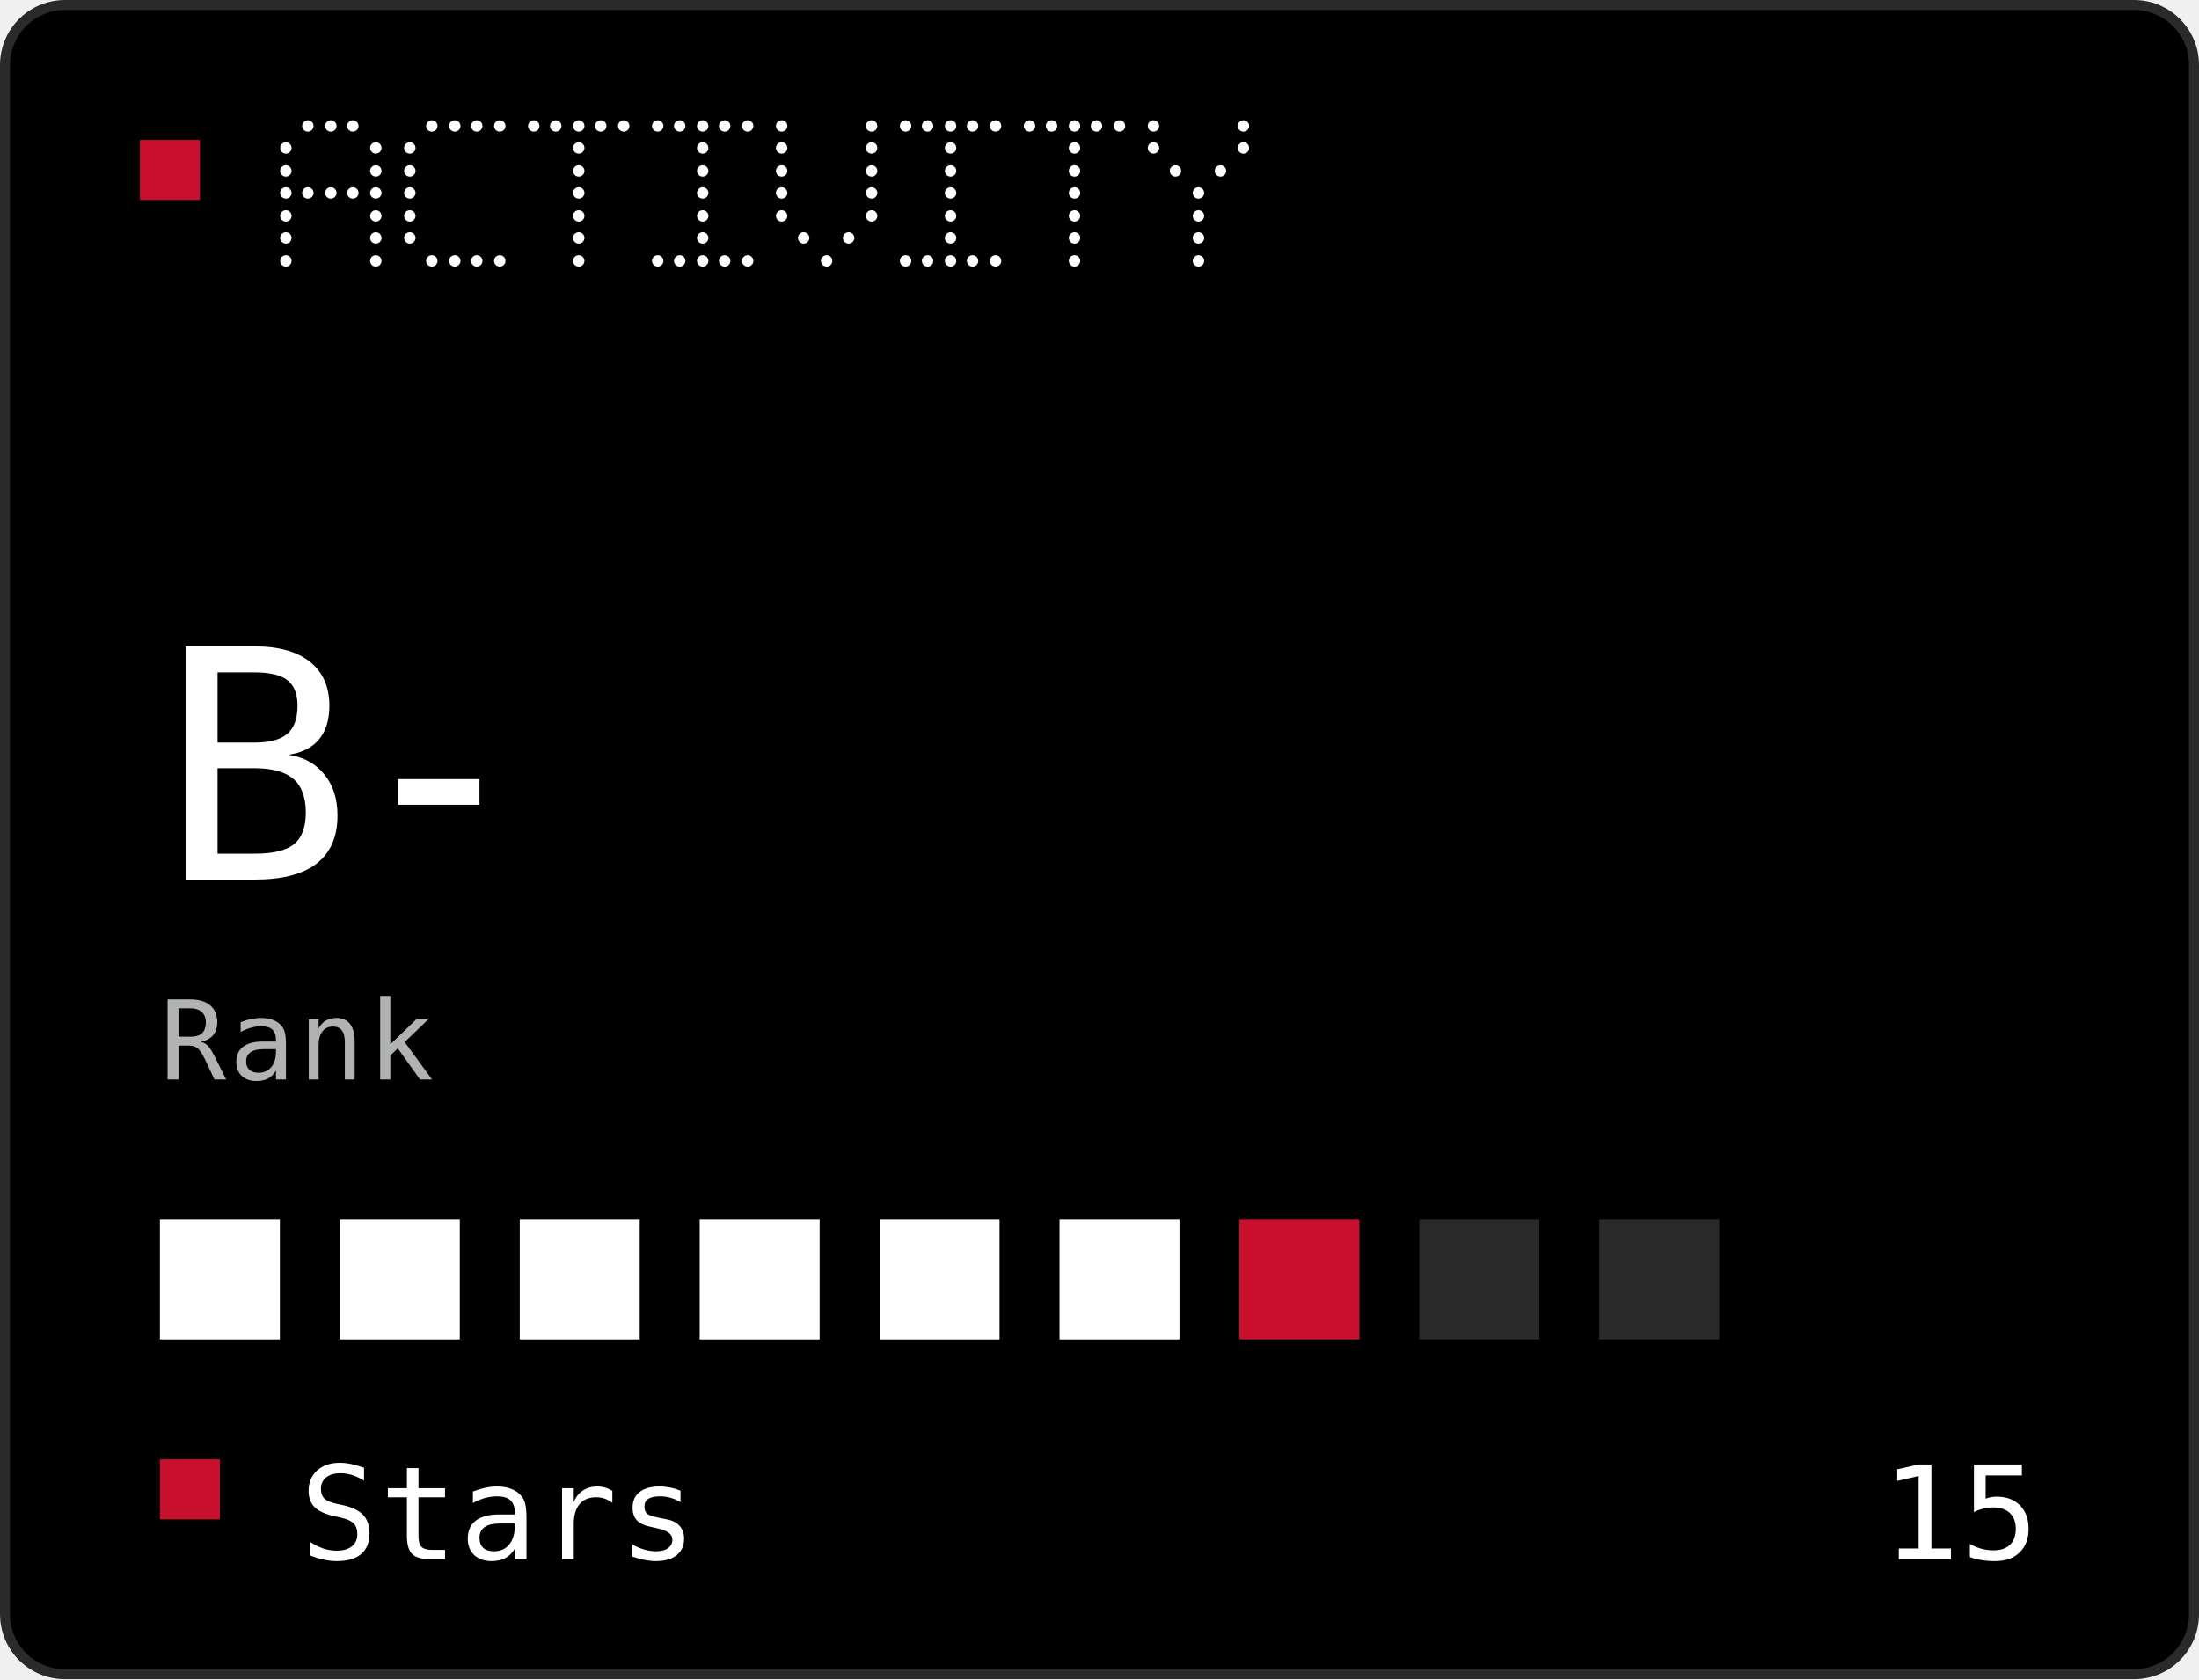
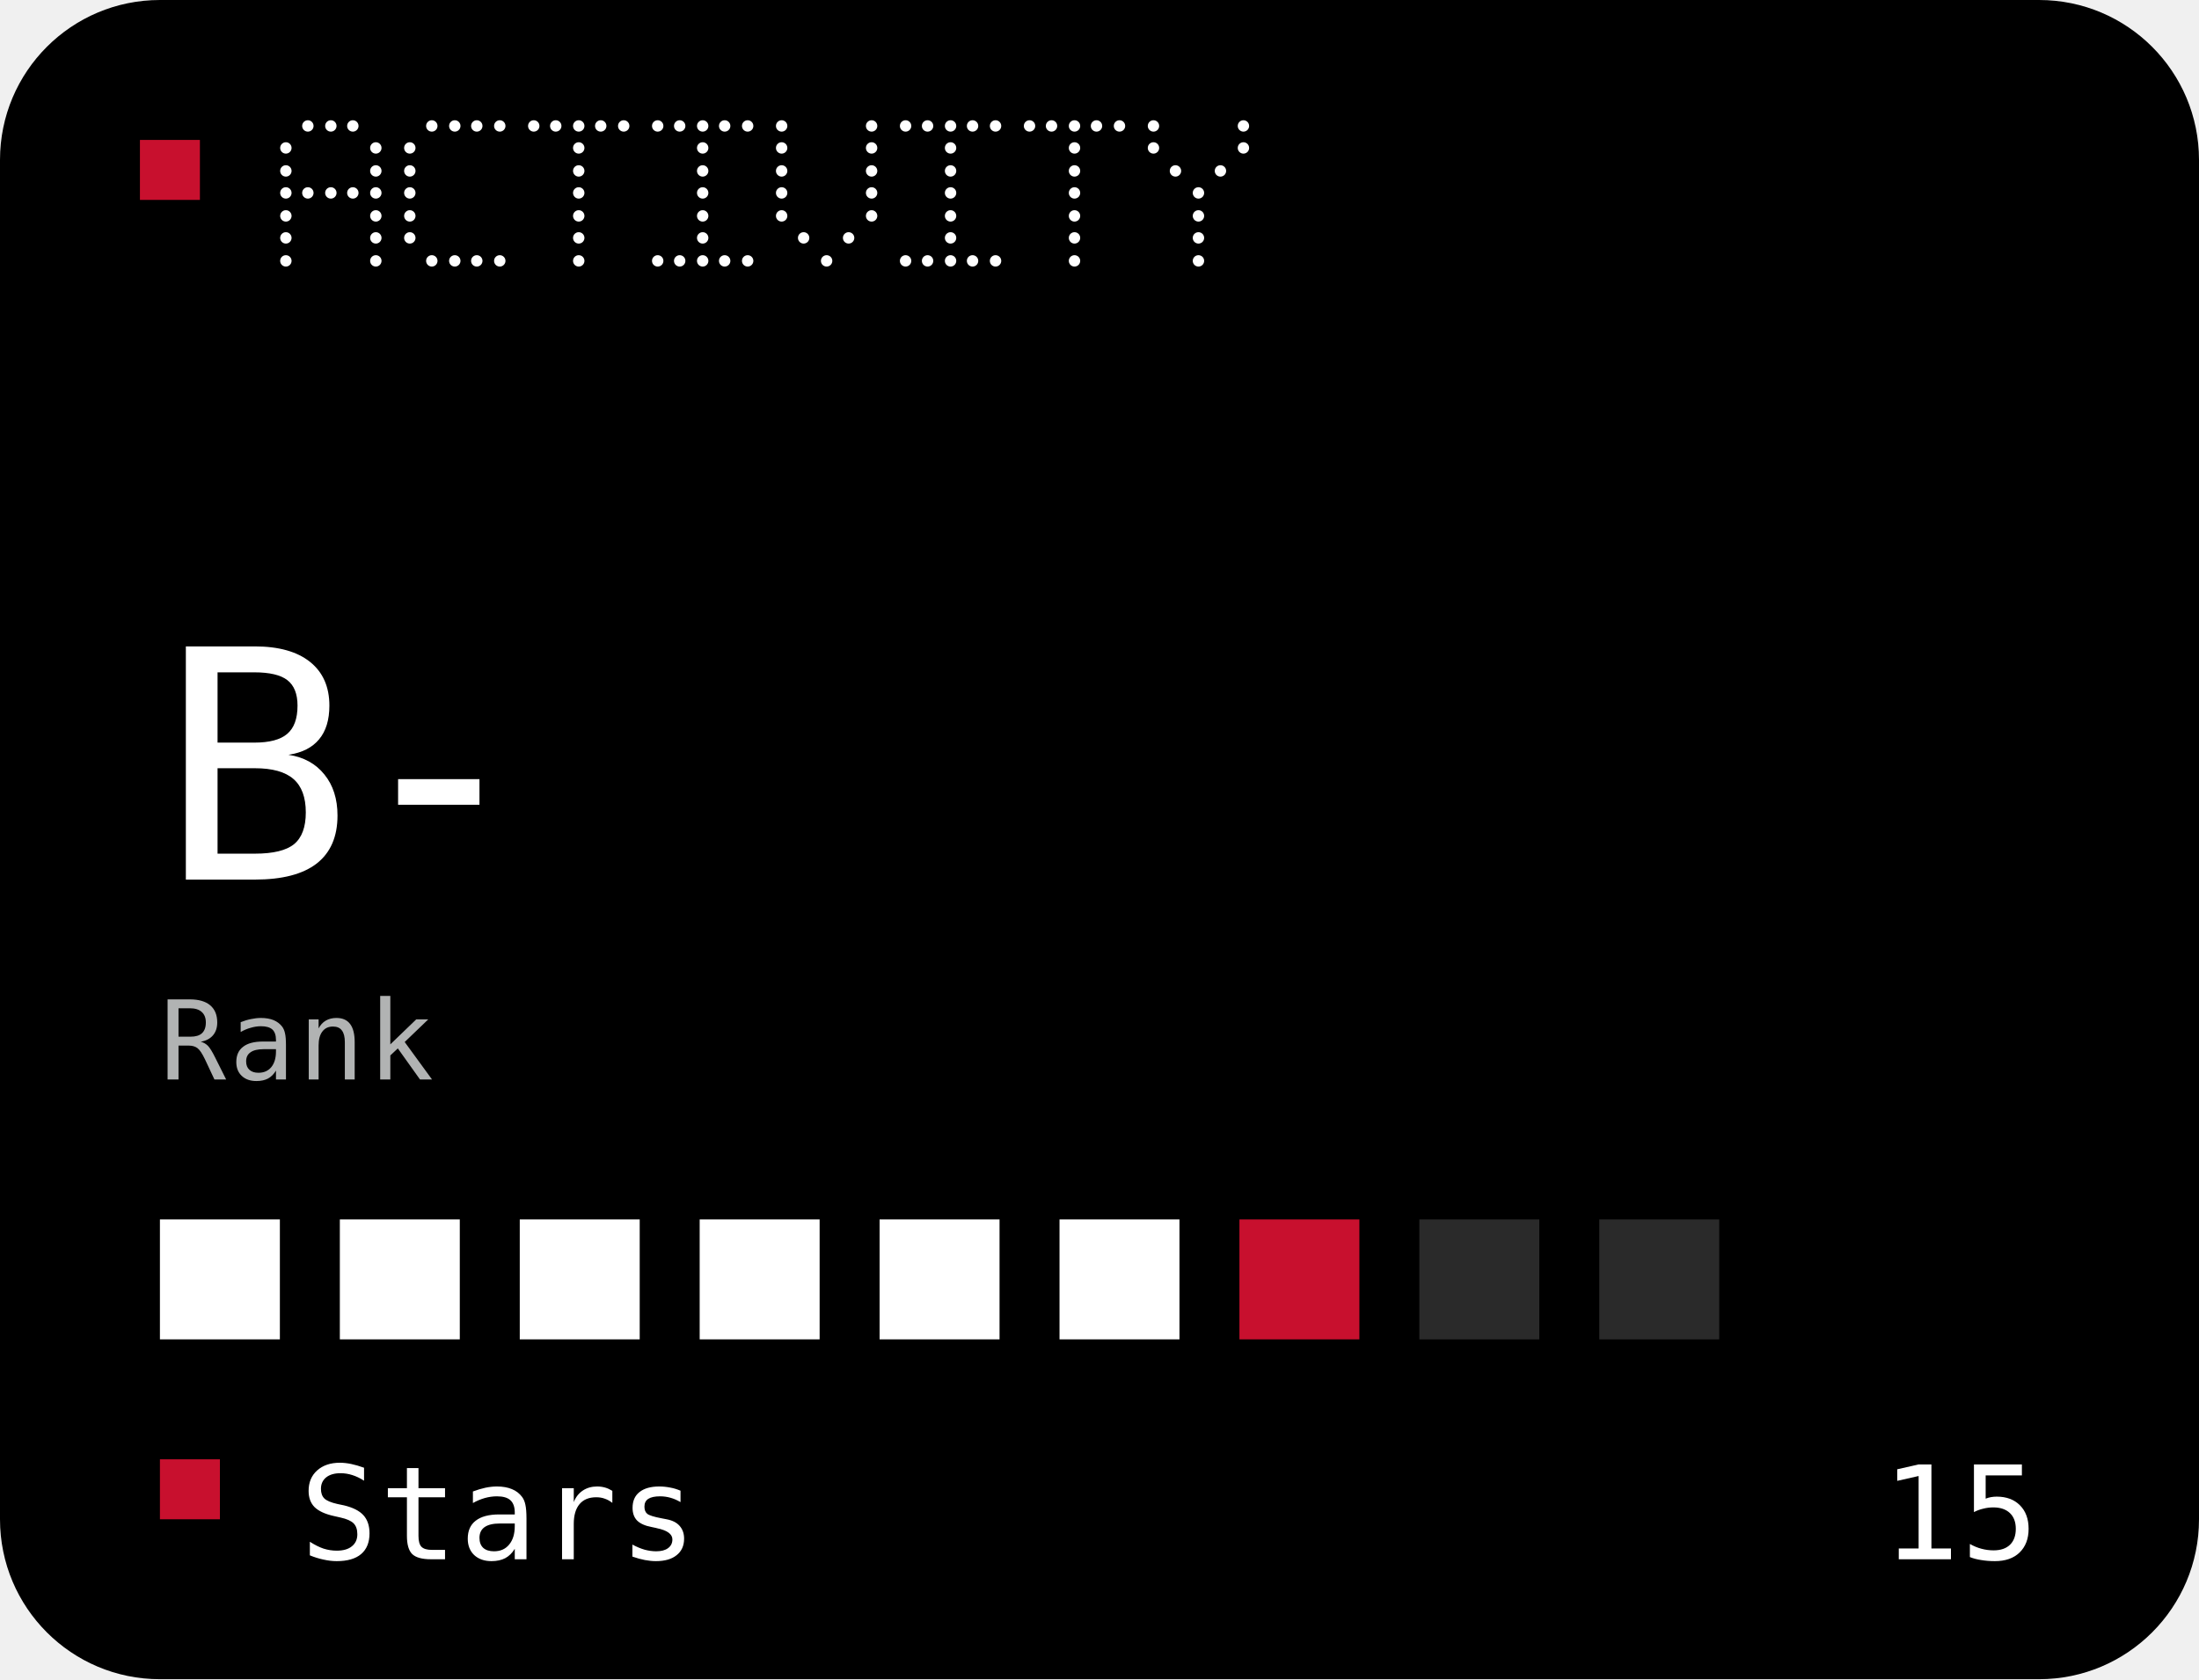
<svg xmlns="http://www.w3.org/2000/svg" width="220" height="168" viewBox="0 0 220 168" role="img">
-   <rect x="0.5" y="0.5" width="219" height="167" rx="6" fill="#000000" stroke="#2A2A2A" stroke-width="1" />
+   <rect width="220" height="168" rx="16" fill="#000000" />
  <rect x="14" y="14" width="6" height="6" fill="#C8102E" />
  <circle cx="30.8" cy="12.6" r="0.57" fill="#FFFFFF" />
  <circle cx="33.1" cy="12.6" r="0.57" fill="#FFFFFF" />
  <circle cx="35.3" cy="12.6" r="0.57" fill="#FFFFFF" />
  <circle cx="28.6" cy="14.8" r="0.57" fill="#FFFFFF" />
  <circle cx="37.6" cy="14.8" r="0.57" fill="#FFFFFF" />
  <circle cx="28.6" cy="17.1" r="0.57" fill="#FFFFFF" />
  <circle cx="37.6" cy="17.1" r="0.57" fill="#FFFFFF" />
  <circle cx="28.6" cy="19.3" r="0.57" fill="#FFFFFF" />
  <circle cx="30.8" cy="19.3" r="0.57" fill="#FFFFFF" />
  <circle cx="33.1" cy="19.3" r="0.57" fill="#FFFFFF" />
  <circle cx="35.3" cy="19.3" r="0.57" fill="#FFFFFF" />
  <circle cx="37.6" cy="19.3" r="0.57" fill="#FFFFFF" />
  <circle cx="28.6" cy="21.6" r="0.57" fill="#FFFFFF" />
  <circle cx="37.6" cy="21.6" r="0.57" fill="#FFFFFF" />
  <circle cx="28.6" cy="23.8" r="0.57" fill="#FFFFFF" />
  <circle cx="37.6" cy="23.8" r="0.57" fill="#FFFFFF" />
  <circle cx="28.6" cy="26.1" r="0.57" fill="#FFFFFF" />
  <circle cx="37.6" cy="26.1" r="0.57" fill="#FFFFFF" />
  <circle cx="43.2" cy="12.6" r="0.57" fill="#FFFFFF" />
  <circle cx="45.5" cy="12.6" r="0.57" fill="#FFFFFF" />
  <circle cx="47.7" cy="12.6" r="0.57" fill="#FFFFFF" />
  <circle cx="50.0" cy="12.6" r="0.57" fill="#FFFFFF" />
  <circle cx="41.0" cy="14.8" r="0.57" fill="#FFFFFF" />
  <circle cx="41.0" cy="17.1" r="0.57" fill="#FFFFFF" />
  <circle cx="41.0" cy="19.3" r="0.57" fill="#FFFFFF" />
  <circle cx="41.0" cy="21.6" r="0.57" fill="#FFFFFF" />
  <circle cx="41.0" cy="23.8" r="0.57" fill="#FFFFFF" />
  <circle cx="43.2" cy="26.1" r="0.57" fill="#FFFFFF" />
  <circle cx="45.5" cy="26.1" r="0.57" fill="#FFFFFF" />
  <circle cx="47.7" cy="26.1" r="0.57" fill="#FFFFFF" />
  <circle cx="50.0" cy="26.1" r="0.57" fill="#FFFFFF" />
  <circle cx="53.4" cy="12.6" r="0.57" fill="#FFFFFF" />
  <circle cx="55.6" cy="12.6" r="0.57" fill="#FFFFFF" />
  <circle cx="57.9" cy="12.6" r="0.57" fill="#FFFFFF" />
  <circle cx="60.1" cy="12.6" r="0.57" fill="#FFFFFF" />
  <circle cx="62.4" cy="12.6" r="0.57" fill="#FFFFFF" />
  <circle cx="57.9" cy="14.8" r="0.57" fill="#FFFFFF" />
  <circle cx="57.9" cy="17.1" r="0.57" fill="#FFFFFF" />
  <circle cx="57.9" cy="19.3" r="0.57" fill="#FFFFFF" />
  <circle cx="57.9" cy="21.6" r="0.57" fill="#FFFFFF" />
  <circle cx="57.9" cy="23.8" r="0.57" fill="#FFFFFF" />
  <circle cx="57.9" cy="26.1" r="0.57" fill="#FFFFFF" />
  <circle cx="65.8" cy="12.6" r="0.57" fill="#FFFFFF" />
  <circle cx="68.0" cy="12.6" r="0.57" fill="#FFFFFF" />
  <circle cx="70.3" cy="12.6" r="0.57" fill="#FFFFFF" />
  <circle cx="72.5" cy="12.6" r="0.57" fill="#FFFFFF" />
  <circle cx="74.8" cy="12.6" r="0.57" fill="#FFFFFF" />
  <circle cx="70.3" cy="14.8" r="0.57" fill="#FFFFFF" />
  <circle cx="70.3" cy="17.1" r="0.57" fill="#FFFFFF" />
  <circle cx="70.3" cy="19.3" r="0.57" fill="#FFFFFF" />
  <circle cx="70.3" cy="21.6" r="0.57" fill="#FFFFFF" />
  <circle cx="70.3" cy="23.8" r="0.57" fill="#FFFFFF" />
  <circle cx="65.8" cy="26.1" r="0.57" fill="#FFFFFF" />
  <circle cx="68.0" cy="26.1" r="0.57" fill="#FFFFFF" />
  <circle cx="70.3" cy="26.1" r="0.57" fill="#FFFFFF" />
  <circle cx="72.5" cy="26.1" r="0.57" fill="#FFFFFF" />
  <circle cx="74.8" cy="26.1" r="0.57" fill="#FFFFFF" />
  <circle cx="78.2" cy="12.6" r="0.57" fill="#FFFFFF" />
  <circle cx="87.2" cy="12.6" r="0.57" fill="#FFFFFF" />
  <circle cx="78.2" cy="14.8" r="0.57" fill="#FFFFFF" />
  <circle cx="87.2" cy="14.8" r="0.57" fill="#FFFFFF" />
  <circle cx="78.2" cy="17.1" r="0.57" fill="#FFFFFF" />
  <circle cx="87.2" cy="17.1" r="0.57" fill="#FFFFFF" />
  <circle cx="78.2" cy="19.3" r="0.57" fill="#FFFFFF" />
  <circle cx="87.2" cy="19.3" r="0.57" fill="#FFFFFF" />
  <circle cx="78.2" cy="21.6" r="0.57" fill="#FFFFFF" />
  <circle cx="87.2" cy="21.6" r="0.57" fill="#FFFFFF" />
  <circle cx="80.4" cy="23.8" r="0.57" fill="#FFFFFF" />
  <circle cx="84.9" cy="23.8" r="0.57" fill="#FFFFFF" />
  <circle cx="82.7" cy="26.1" r="0.57" fill="#FFFFFF" />
  <circle cx="90.6" cy="12.6" r="0.57" fill="#FFFFFF" />
  <circle cx="92.8" cy="12.6" r="0.57" fill="#FFFFFF" />
  <circle cx="95.1" cy="12.6" r="0.57" fill="#FFFFFF" />
  <circle cx="97.3" cy="12.6" r="0.57" fill="#FFFFFF" />
  <circle cx="99.6" cy="12.6" r="0.57" fill="#FFFFFF" />
  <circle cx="95.1" cy="14.8" r="0.57" fill="#FFFFFF" />
  <circle cx="95.1" cy="17.1" r="0.57" fill="#FFFFFF" />
  <circle cx="95.1" cy="19.3" r="0.57" fill="#FFFFFF" />
  <circle cx="95.1" cy="21.6" r="0.57" fill="#FFFFFF" />
  <circle cx="95.1" cy="23.8" r="0.57" fill="#FFFFFF" />
  <circle cx="90.6" cy="26.1" r="0.57" fill="#FFFFFF" />
  <circle cx="92.8" cy="26.1" r="0.57" fill="#FFFFFF" />
  <circle cx="95.1" cy="26.1" r="0.57" fill="#FFFFFF" />
  <circle cx="97.3" cy="26.1" r="0.57" fill="#FFFFFF" />
  <circle cx="99.6" cy="26.1" r="0.57" fill="#FFFFFF" />
  <circle cx="103.0" cy="12.6" r="0.57" fill="#FFFFFF" />
  <circle cx="105.2" cy="12.6" r="0.57" fill="#FFFFFF" />
  <circle cx="107.5" cy="12.6" r="0.57" fill="#FFFFFF" />
  <circle cx="109.7" cy="12.6" r="0.57" fill="#FFFFFF" />
  <circle cx="112.0" cy="12.6" r="0.57" fill="#FFFFFF" />
  <circle cx="107.5" cy="14.8" r="0.57" fill="#FFFFFF" />
  <circle cx="107.5" cy="17.1" r="0.57" fill="#FFFFFF" />
  <circle cx="107.5" cy="19.3" r="0.57" fill="#FFFFFF" />
  <circle cx="107.5" cy="21.6" r="0.57" fill="#FFFFFF" />
  <circle cx="107.5" cy="23.8" r="0.57" fill="#FFFFFF" />
  <circle cx="107.5" cy="26.1" r="0.57" fill="#FFFFFF" />
  <circle cx="115.4" cy="12.6" r="0.57" fill="#FFFFFF" />
  <circle cx="124.4" cy="12.6" r="0.57" fill="#FFFFFF" />
  <circle cx="115.4" cy="14.8" r="0.57" fill="#FFFFFF" />
  <circle cx="124.4" cy="14.8" r="0.57" fill="#FFFFFF" />
  <circle cx="117.6" cy="17.1" r="0.57" fill="#FFFFFF" />
  <circle cx="122.1" cy="17.1" r="0.57" fill="#FFFFFF" />
  <circle cx="119.9" cy="19.3" r="0.57" fill="#FFFFFF" />
  <circle cx="119.9" cy="21.6" r="0.57" fill="#FFFFFF" />
  <circle cx="119.9" cy="23.8" r="0.57" fill="#FFFFFF" />
  <circle cx="119.9" cy="26.1" r="0.57" fill="#FFFFFF" />
  <text x="16" y="88" fill="#FFFFFF" text-anchor="start" font-family="ui-monospace, Geist Mono, monospace" font-size="32" letter-spacing="-1" dominant-baseline="auto">B-</text>
  <text x="16" y="108" fill="#B1B3B3" text-anchor="start" font-family="ui-monospace, Geist Mono, monospace" font-size="11" letter-spacing="0.3" dominant-baseline="auto">Rank</text>
  <rect x="16.0" y="122.0" width="12" height="12" fill="#FFFFFF" />
  <rect x="34.0" y="122.0" width="12" height="12" fill="#FFFFFF" />
  <rect x="52.0" y="122.0" width="12" height="12" fill="#FFFFFF" />
  <rect x="70.0" y="122.0" width="12" height="12" fill="#FFFFFF" />
  <rect x="88.0" y="122.0" width="12" height="12" fill="#FFFFFF" />
  <rect x="106.0" y="122.0" width="12" height="12" fill="#FFFFFF" />
  <rect x="124.0" y="122.0" width="12" height="12" fill="#C8102E" />
  <rect x="142.0" y="122.0" width="12" height="12" fill="#2A2A2A" />
  <rect x="160.0" y="122.0" width="12" height="12" fill="#2A2A2A" />
  <rect x="16" y="146" width="6" height="6" fill="#C8102E" />
  <text x="30" y="156" fill="#FFFFFF" text-anchor="start" font-family="ui-monospace, Geist Mono, monospace" font-size="13" letter-spacing="0.15" dominant-baseline="auto">Stars</text>
  <text x="204" y="156" fill="#FFFFFF" text-anchor="end" font-family="ui-monospace, Geist Mono, monospace" font-size="13" letter-spacing="0.1" dominant-baseline="auto">15</text>
</svg>
